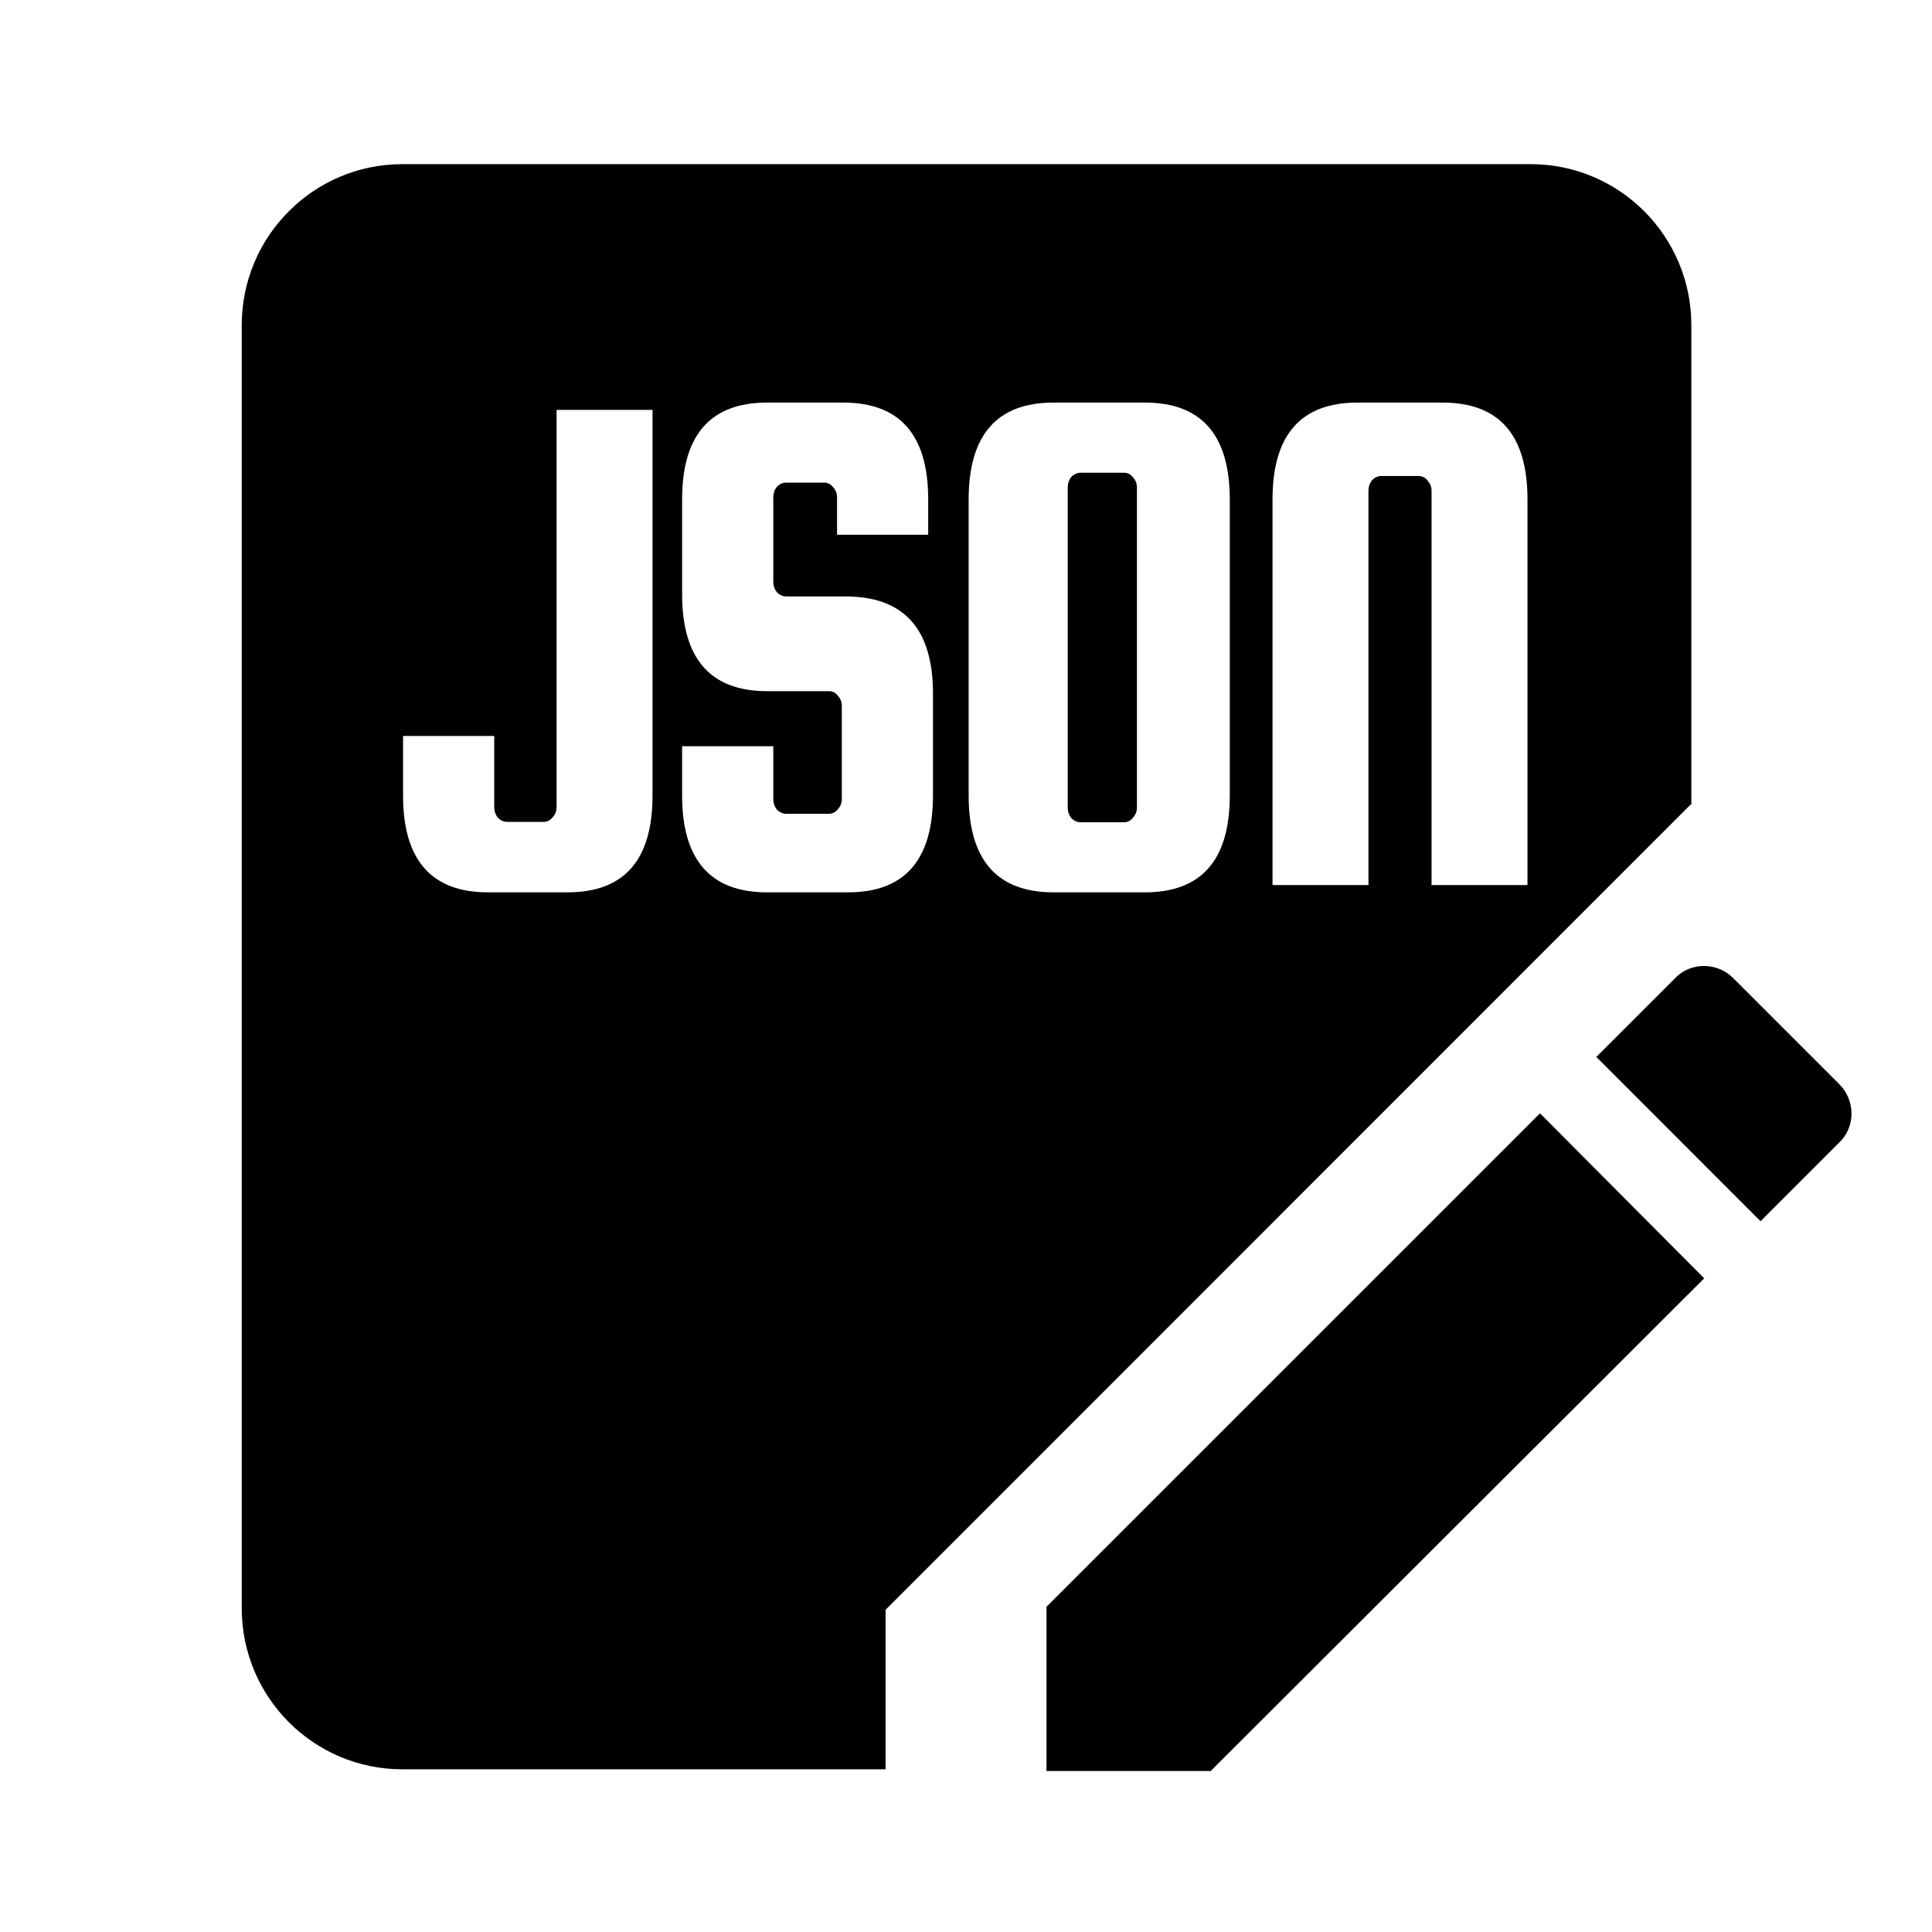
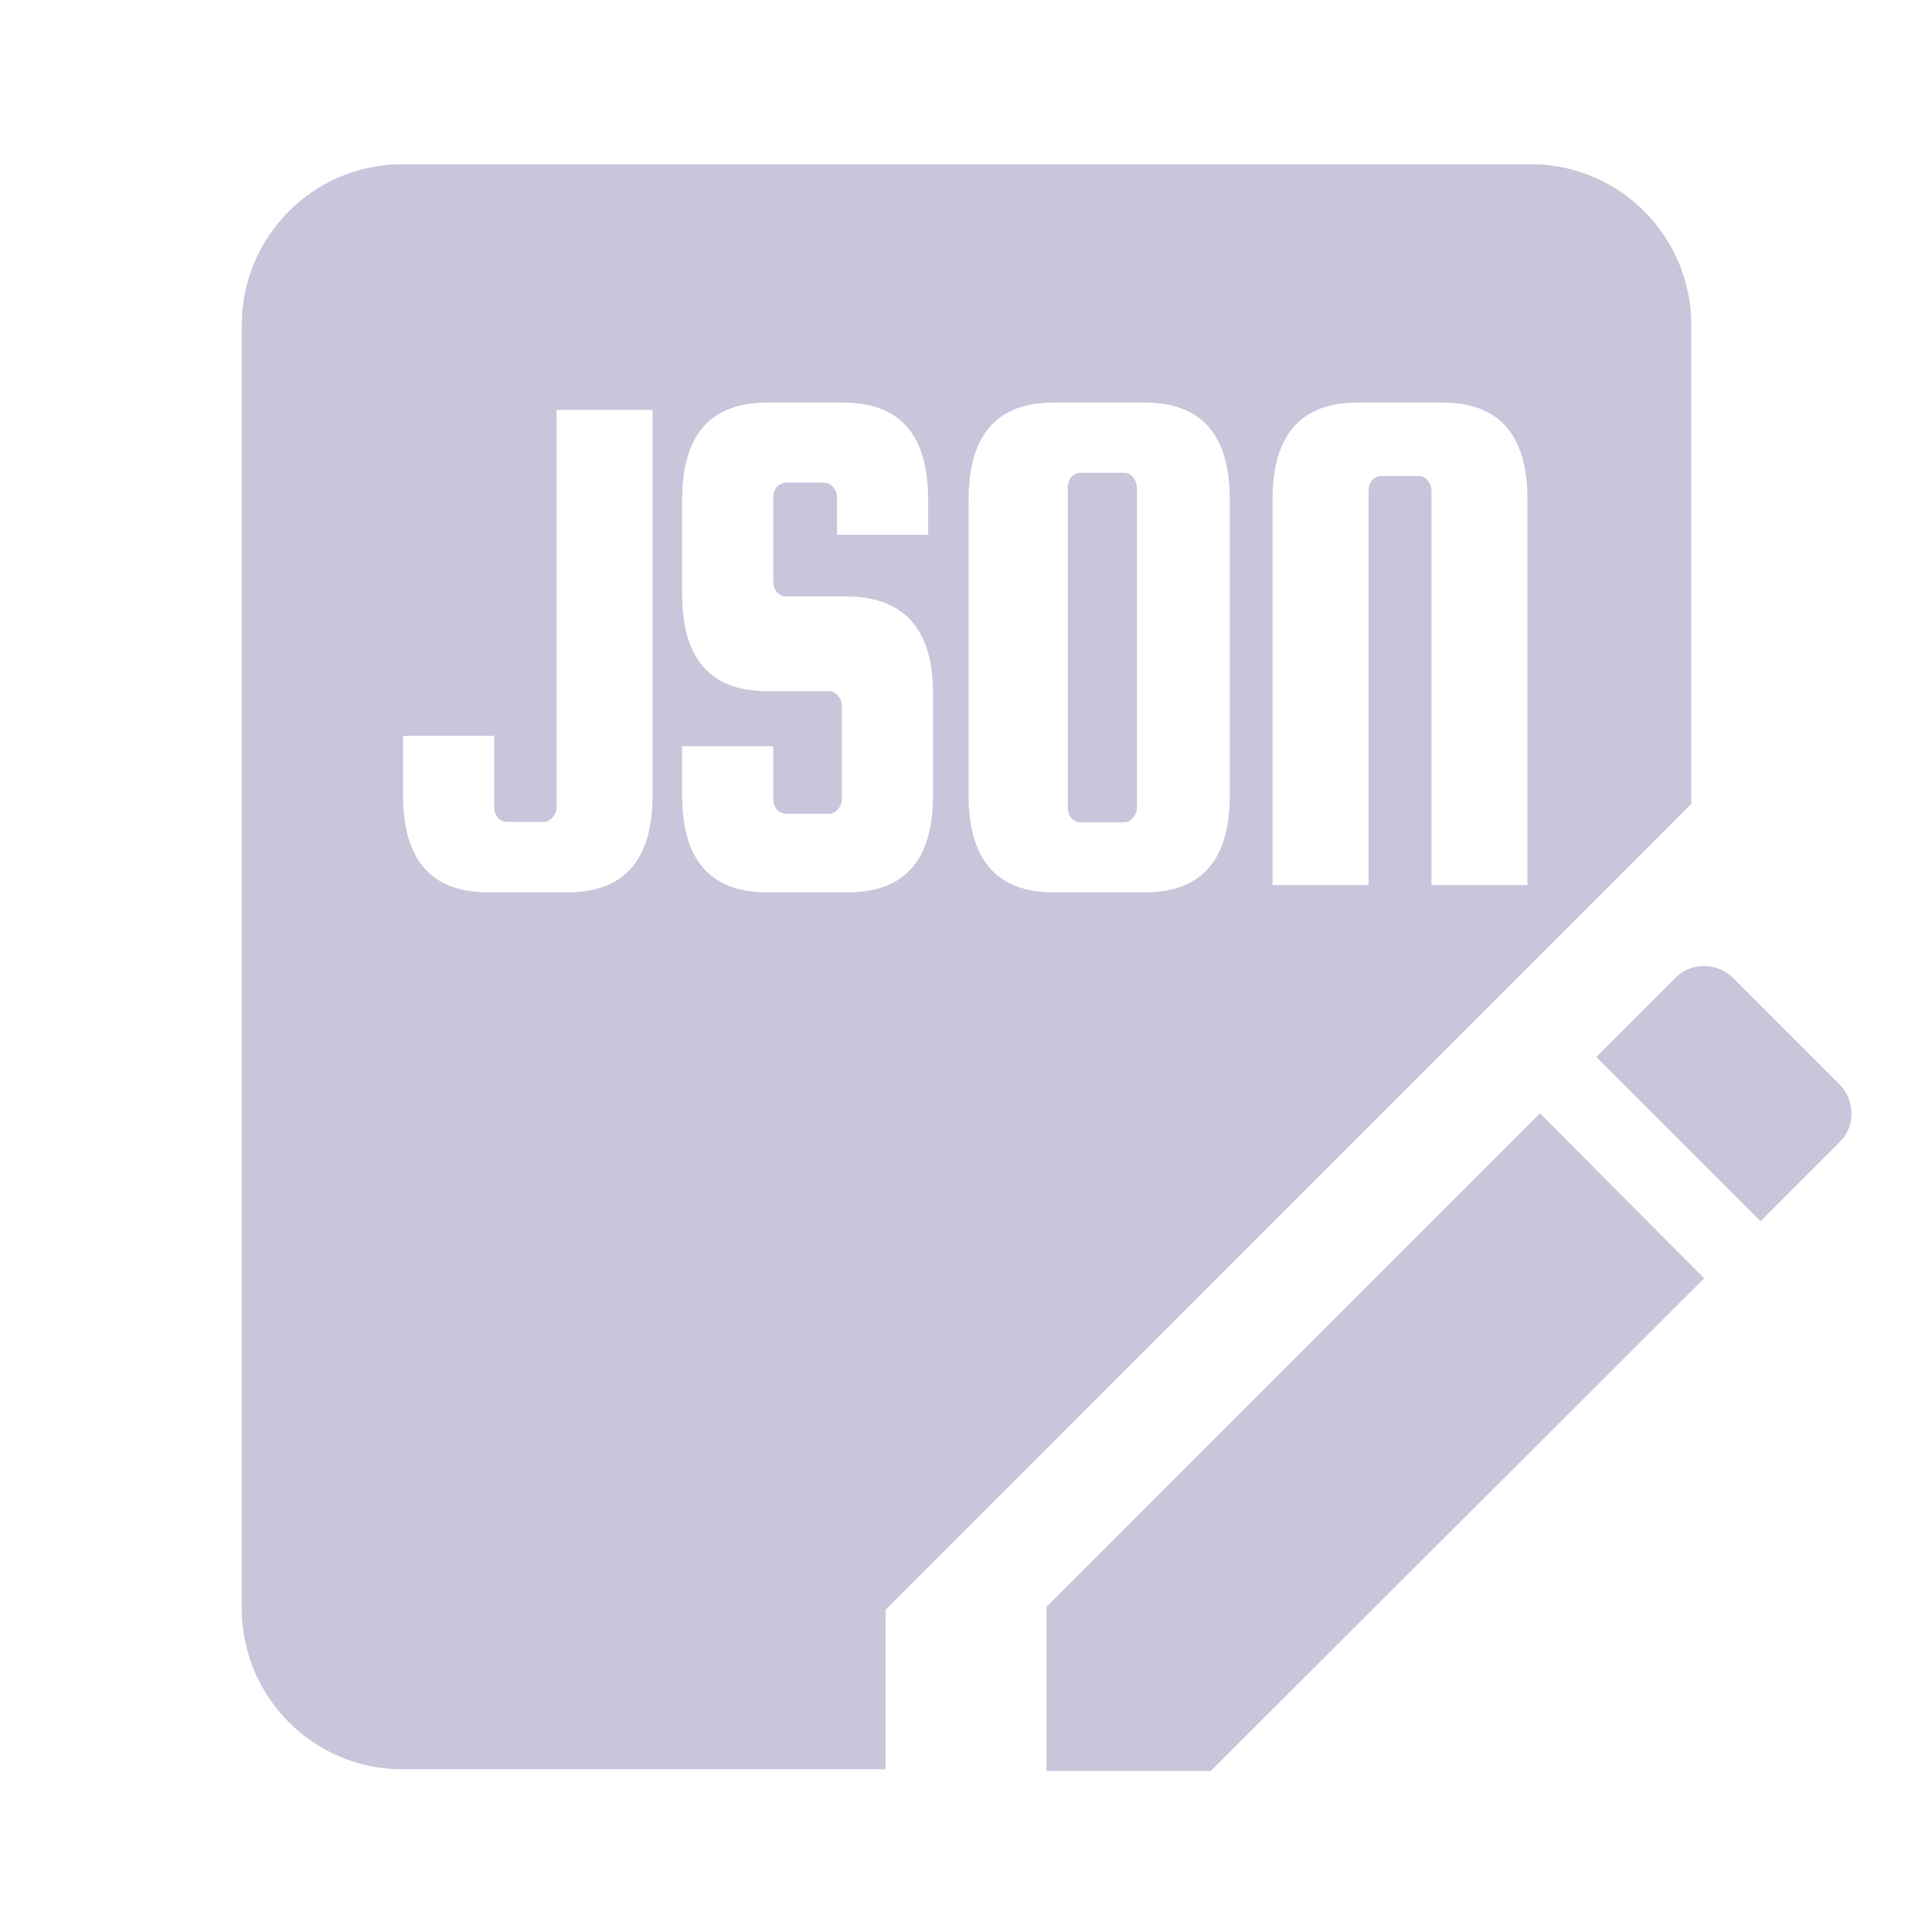
- <svg xmlns="http://www.w3.org/2000/svg" width="32" height="32" viewBox="0 0 32 32" fill="none">
-   <path d="M18.831 13.376V8.073C18.831 8.008 18.809 7.952 18.763 7.903C18.725 7.854 18.676 7.83 18.616 7.83H17.901C17.84 7.83 17.787 7.854 17.741 7.903C17.704 7.952 17.685 8.008 17.685 8.073V13.376C17.685 13.441 17.704 13.498 17.741 13.546C17.787 13.595 17.84 13.619 17.901 13.619H18.616C18.676 13.619 18.725 13.595 18.763 13.546C18.809 13.498 18.831 13.441 18.831 13.376Z" fill="currentColor" />
-   <path fill-rule="evenodd" clip-rule="evenodd" d="M6.663 2.719C5.195 2.719 4.004 3.913 4.004 5.386V26.638C4.004 28.111 5.195 29.305 6.663 29.305H14.668V26.663L28 13.328H28.014V5.386C28.014 3.913 26.823 2.719 25.354 2.719H6.663ZM13.864 8.857H15.374V8.273C15.374 7.203 14.905 6.668 13.966 6.668H12.706C11.768 6.668 11.298 7.203 11.298 8.273V9.842C11.298 10.912 11.768 11.448 12.706 11.448H13.728C13.788 11.448 13.838 11.472 13.875 11.521C13.921 11.569 13.943 11.626 13.943 11.691V13.236C13.943 13.3 13.921 13.357 13.875 13.406C13.838 13.454 13.788 13.479 13.728 13.479H13.024C12.963 13.479 12.91 13.454 12.865 13.406C12.827 13.357 12.808 13.3 12.808 13.236V12.36H11.298V13.175C11.298 14.245 11.768 14.78 12.706 14.78H14.046C14.984 14.78 15.453 14.245 15.453 13.175V11.484C15.453 10.43 14.984 9.895 14.046 9.879H13.024C12.963 9.879 12.91 9.854 12.865 9.806C12.827 9.757 12.808 9.7 12.808 9.635V8.237C12.808 8.172 12.827 8.115 12.865 8.066C12.91 8.018 12.963 7.994 13.024 7.994H13.648C13.709 7.994 13.758 8.018 13.796 8.066C13.841 8.115 13.864 8.172 13.864 8.237V8.857ZM10.808 6.789H9.219V13.369C9.219 13.434 9.196 13.491 9.151 13.54C9.113 13.588 9.064 13.613 9.003 13.613H8.401C8.341 13.613 8.288 13.588 8.242 13.54C8.205 13.491 8.186 13.434 8.186 13.369V12.19H6.676V13.175C6.676 14.245 7.145 14.78 8.083 14.78H9.4C10.339 14.78 10.808 14.245 10.808 13.175V6.789ZM20.369 8.273V13.175C20.369 14.245 19.9 14.78 18.961 14.78H17.451C16.513 14.78 16.044 14.245 16.044 13.175V8.273C16.044 7.203 16.513 6.668 17.451 6.668H18.961C19.9 6.668 20.369 7.203 20.369 8.273ZM23.711 14.659H25.3V8.273C25.3 7.203 24.831 6.668 23.892 6.668H22.485C21.546 6.668 21.077 7.203 21.077 8.273V14.659H22.666V8.127C22.666 8.062 22.685 8.006 22.723 7.957C22.768 7.908 22.821 7.884 22.882 7.884H23.495C23.555 7.884 23.605 7.908 23.642 7.957C23.688 8.006 23.711 8.062 23.711 8.127V14.659Z" fill="currentColor" />
-   <path d="M28.707 16.2L30.467 17.96C30.733 18.227 30.733 18.666 30.467 18.92L29.16 20.227L26.44 17.506L27.747 16.2C28 15.933 28.44 15.933 28.707 16.2Z" fill="currentColor" />
-   <path d="M17.333 29.333V26.613L25.507 18.44L28.227 21.173L20.053 29.333H17.333Z" fill="currentColor" />
+ <svg xmlns="http://www.w3.org/2000/svg" viewBox="0 0 24 24" fill="none">
+   <g id="JSONWritter" transform="matrix(1, 0, 0, 1, 0, 0)">
+     <g id="Subtract">
+       <path d="M14.123 10.032V6.055C14.123 6.006 14.106 5.964 14.072 5.927C14.044 5.891 14.007 5.873 13.962 5.873H13.425C13.38 5.873 13.34 5.891 13.306 5.927C13.278 5.964 13.264 6.006 13.264 6.055V10.032C13.264 10.081 13.278 10.123 13.306 10.16C13.34 10.196 13.38 10.215 13.425 10.215H13.962C14.007 10.215 14.044 10.196 14.072 10.16C14.106 10.123 14.123 10.081 14.123 10.032Z" style="fill: rgb(202, 197, 218);" />
+       <path fill-rule="evenodd" clip-rule="evenodd" d="M4.998 2.04C3.896 2.04 3.003 2.935 3.003 4.04V19.979C3.003 21.083 3.896 21.979 4.998 21.979H11.001V19.997L21 9.996H21.01V4.04C21.01 2.935 20.117 2.04 19.016 2.04H4.998ZM10.398 6.643H11.53V6.205C11.53 5.402 11.178 5.001 10.475 5.001H9.53C8.826 5.001 8.474 5.402 8.474 6.205V7.382C8.474 8.185 8.826 8.586 9.53 8.586H10.296C10.341 8.586 10.378 8.604 10.406 8.641C10.441 8.677 10.458 8.72 10.458 8.768V9.927C10.458 9.975 10.441 10.018 10.406 10.055C10.378 10.091 10.341 10.109 10.296 10.109H9.768C9.723 10.109 9.683 10.091 9.649 10.055C9.62 10.018 9.606 9.975 9.606 9.927V9.27H8.474V9.881C8.474 10.684 8.826 11.085 9.53 11.085H10.534C11.238 11.085 11.59 10.684 11.59 9.881V8.613C11.59 7.823 11.238 7.421 10.534 7.409H9.768C9.723 7.409 9.683 7.391 9.649 7.354C9.62 7.318 9.606 7.275 9.606 7.227V6.178C9.606 6.129 9.62 6.086 9.649 6.05C9.683 6.014 9.723 5.995 9.768 5.995H10.236C10.282 5.995 10.319 6.014 10.347 6.05C10.381 6.086 10.398 6.129 10.398 6.178V6.643ZM8.106 5.092H6.914V10.027C6.914 10.076 6.897 10.118 6.863 10.155C6.835 10.191 6.798 10.21 6.752 10.21H6.301C6.256 10.21 6.216 10.191 6.182 10.155C6.153 10.118 6.139 10.076 6.139 10.027V9.142H5.007V9.881C5.007 10.684 5.359 11.085 6.063 11.085H7.05C7.754 11.085 8.106 10.684 8.106 9.881V5.092ZM15.277 6.205V9.881C15.277 10.684 14.925 11.085 14.221 11.085H13.088C12.385 11.085 12.033 10.684 12.033 9.881V6.205C12.033 5.402 12.385 5.001 13.088 5.001H14.221C14.925 5.001 15.277 5.402 15.277 6.205ZM17.783 10.994H18.975V6.205C18.975 5.402 18.623 5.001 17.919 5.001H16.863C16.16 5.001 15.808 5.402 15.808 6.205V10.994H17V6.096C17 6.047 17.014 6.004 17.042 5.968C17.076 5.931 17.116 5.913 17.161 5.913H17.621C17.666 5.913 17.703 5.931 17.732 5.968C17.766 6.004 17.783 6.047 17.783 6.096V10.994Z" style="fill: rgb(202, 197, 218);" />
+       <path d="M21.53 12.15L22.85 13.47C23.05 13.67 23.05 14 22.85 14.19L21.87 15.17L19.83 13.13L20.81 12.15C21 11.95 21.33 11.95 21.53 12.15Z" style="fill: rgb(202, 197, 218);" />
+       <path d="M13 22V19.96L19.13 13.83L21.17 15.88L15.04 22H13Z" style="fill: rgb(202, 197, 218);" />
+     </g>
+   </g>
</svg>
